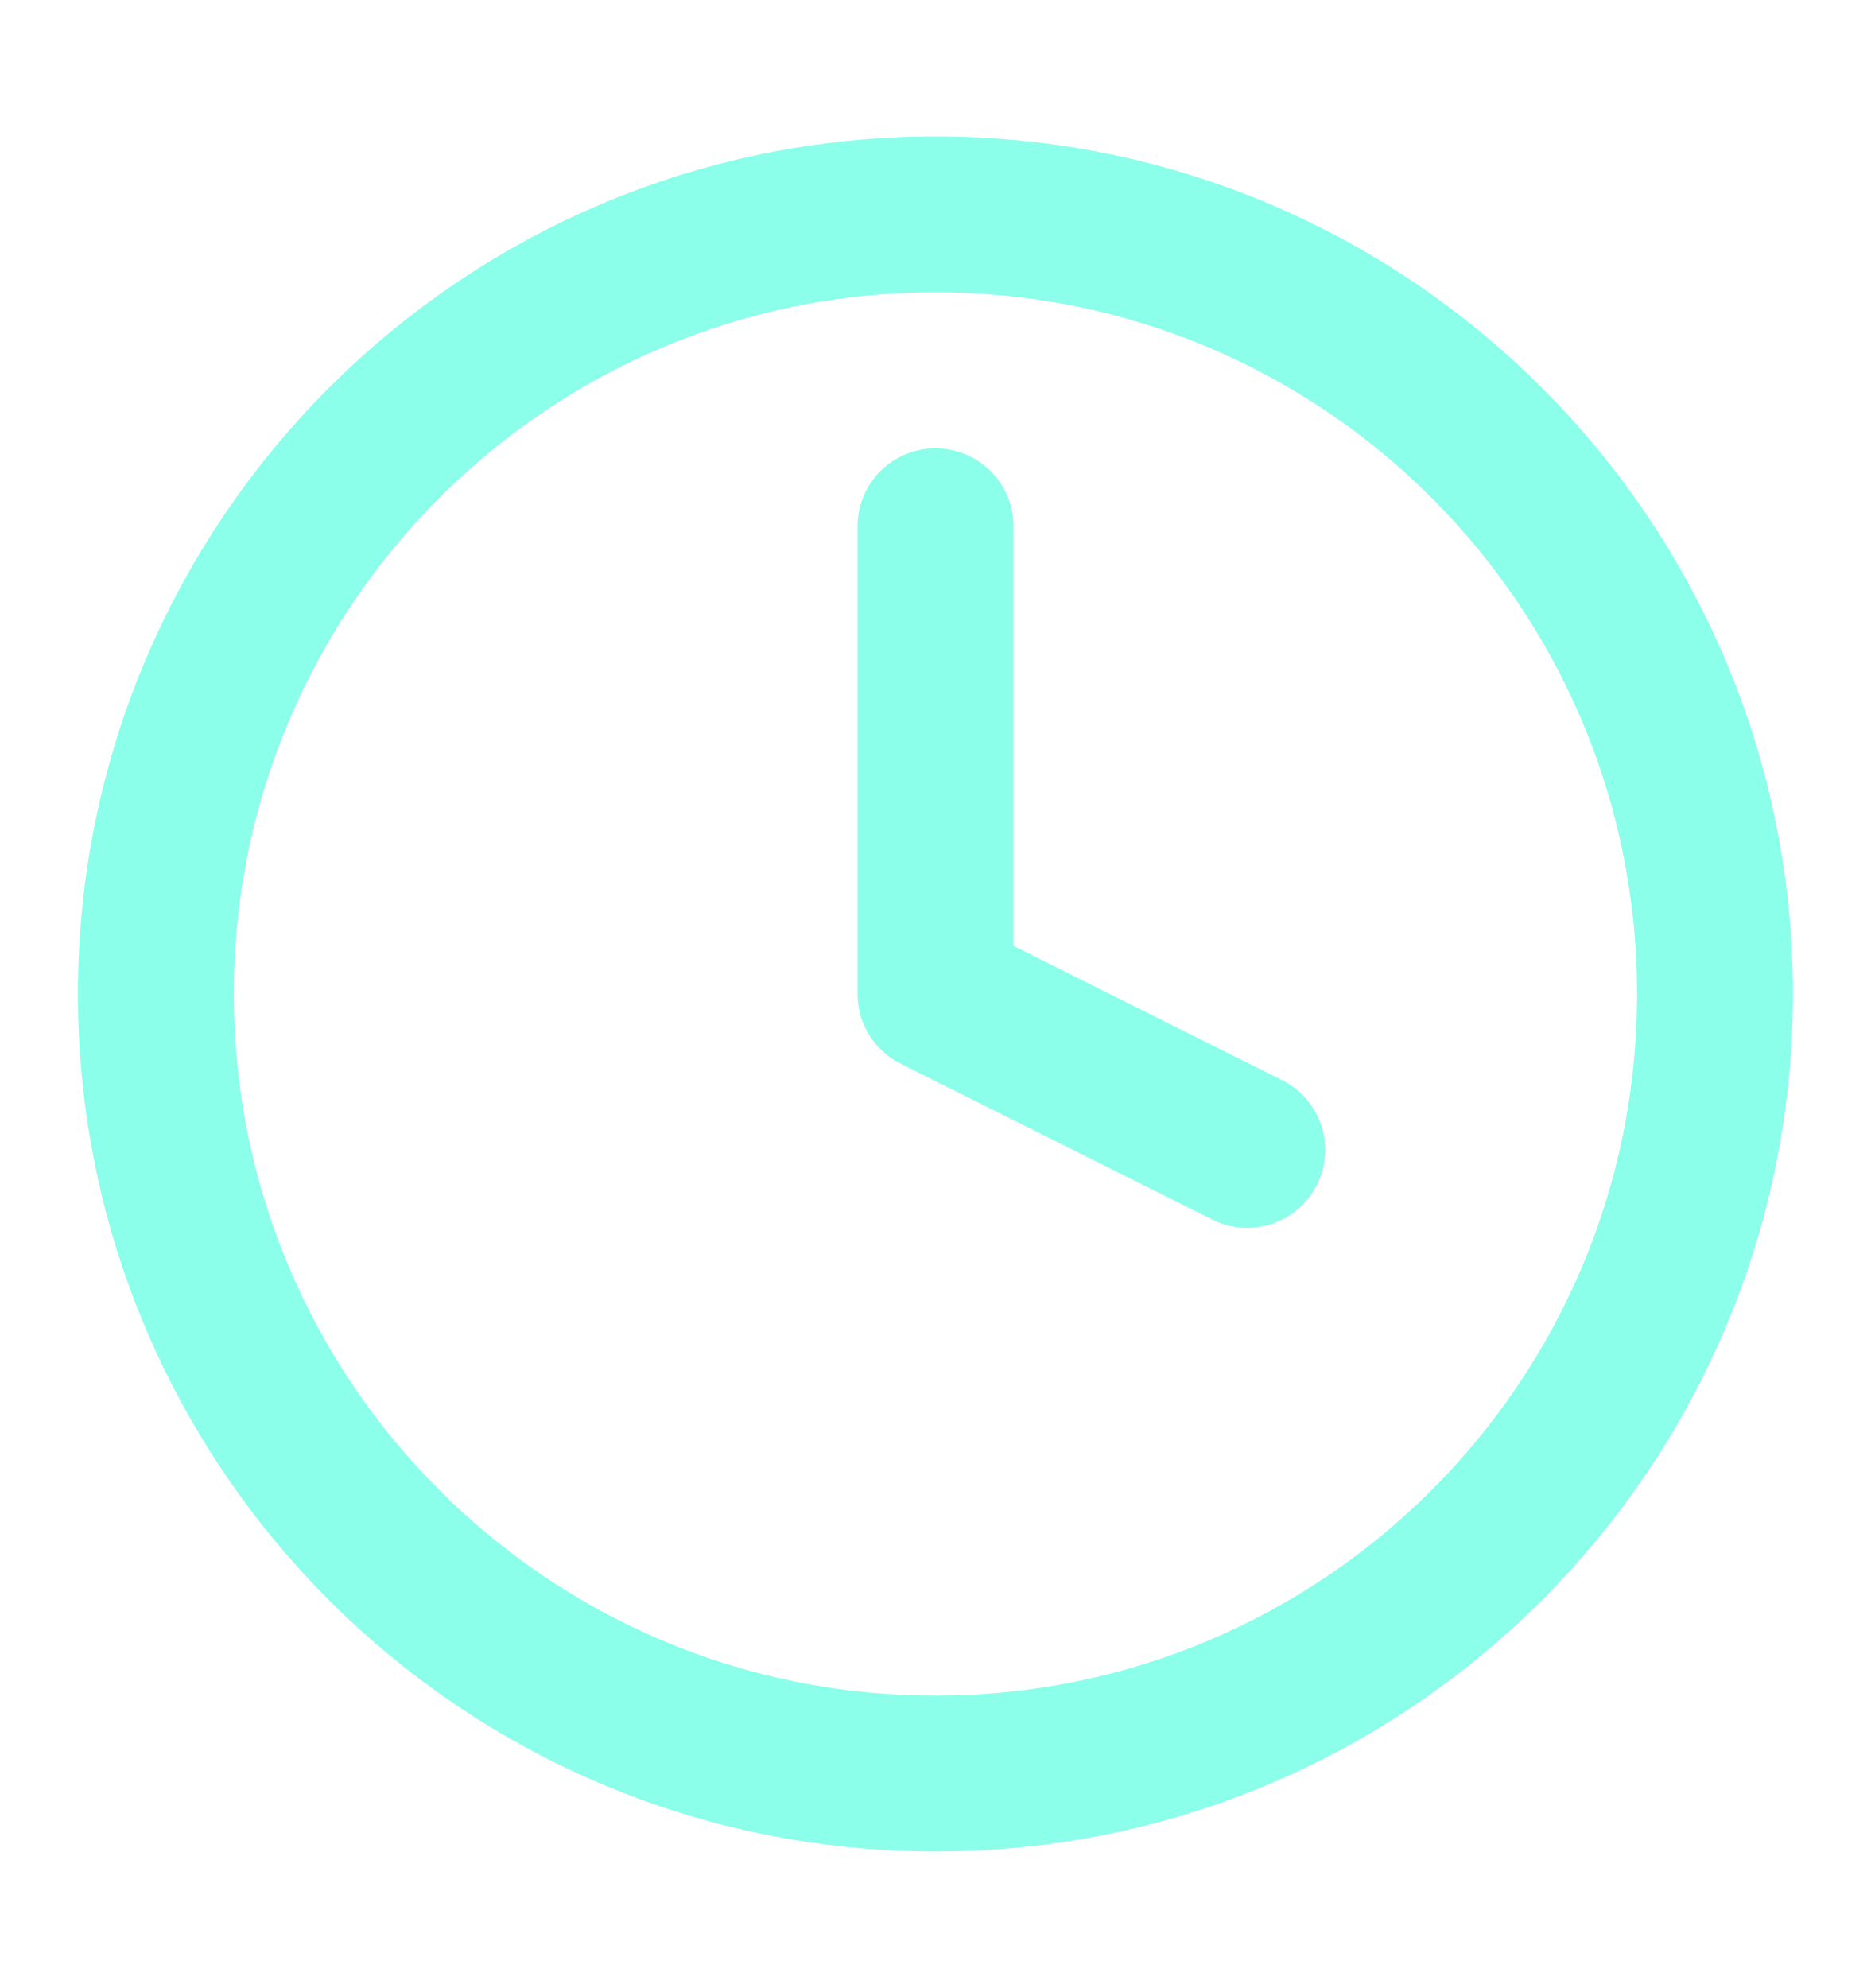
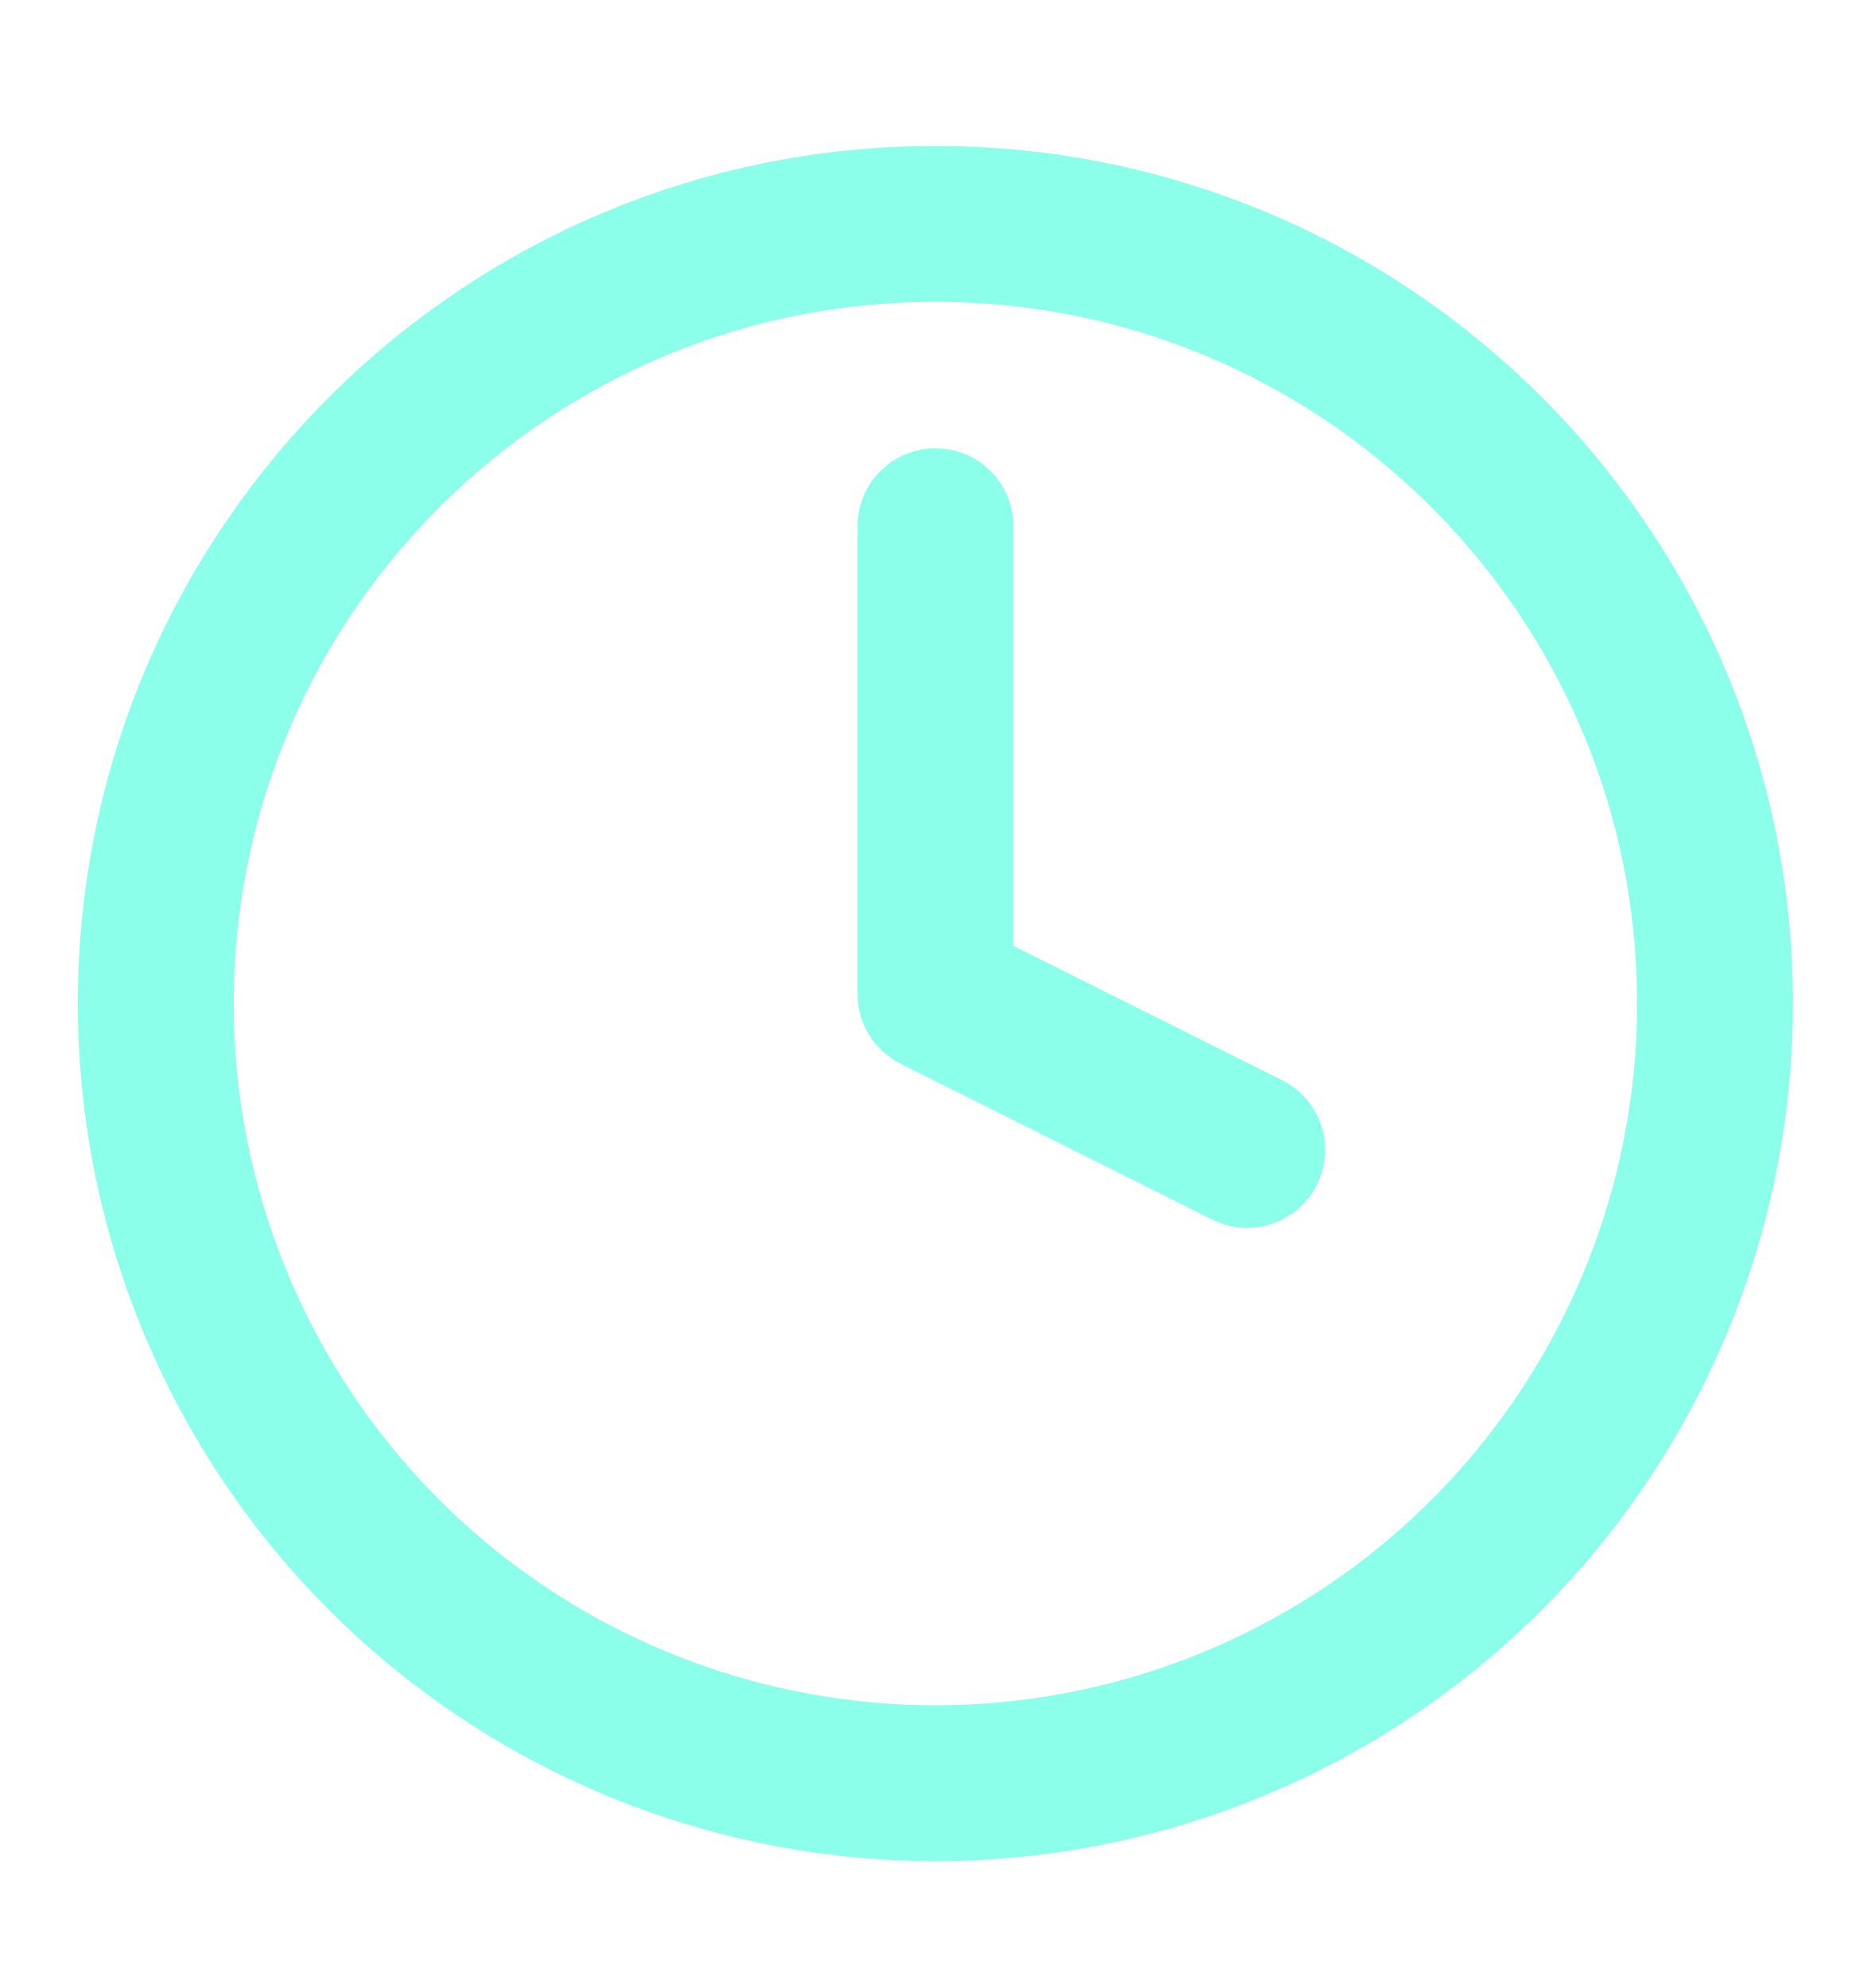
- <svg xmlns="http://www.w3.org/2000/svg" width="16" height="17" viewBox="0 0 16 17" fill="none">
-   <path d="M8 4.5V8.5L10.666 9.833M14.666 8.5C14.666 12.182 11.682 15.166 8 15.166C4.318 15.166 1.333 12.182 1.333 8.5C1.333 4.818 4.318 1.833 8 1.833C11.682 1.833 14.666 4.818 14.666 8.5Z" stroke="#8BFFEA" stroke-width="1.333" stroke-linecap="round" stroke-linejoin="round" />
+ <svg xmlns="http://www.w3.org/2000/svg" width="16" height="17" fill="none">
+   <path stroke="#8BFFEA" stroke-linecap="round" stroke-linejoin="round" stroke-width="1.333" d="M8 4.5v4l2.666 1.333m4-1.333a6.667 6.667 0 1 1-13.333 0 6.667 6.667 0 0 1 13.333 0" />
</svg>
